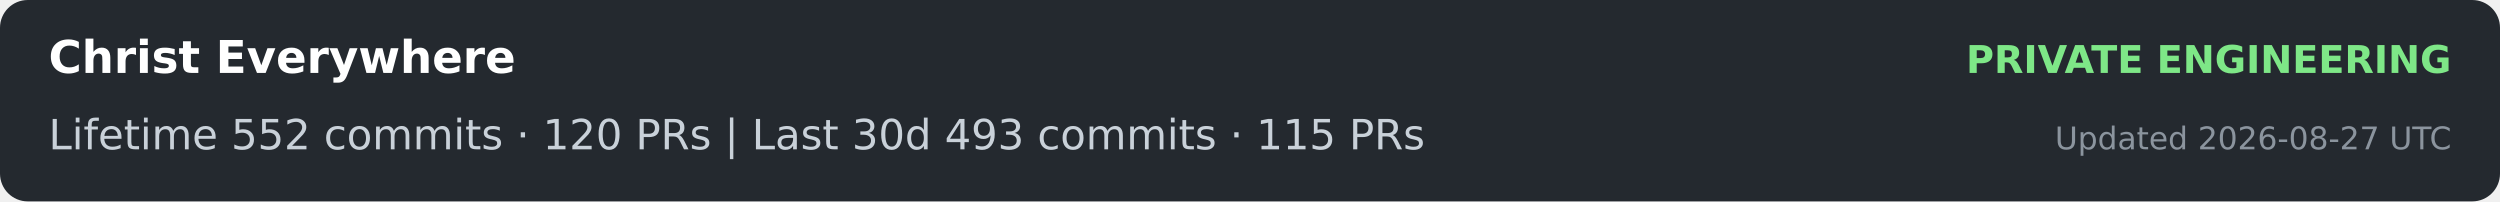
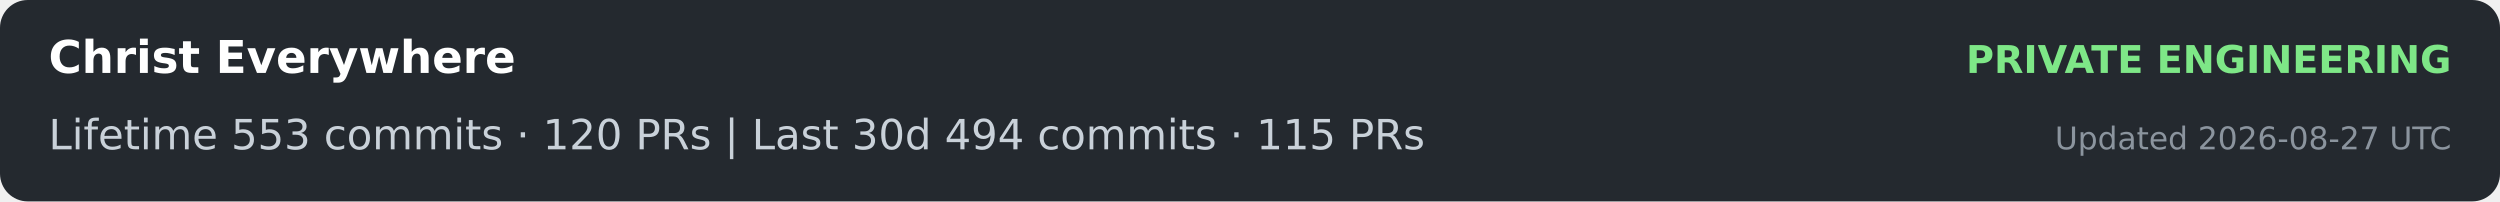
- <svg xmlns="http://www.w3.org/2000/svg" width="720" height="58" role="img" aria-label="Christ Everywhere: lifetime 552 commits and 120 PRs; last 30 days 493 commits and 115 PRs">
+ <svg xmlns="http://www.w3.org/2000/svg" width="720" height="58" role="img" aria-label="Christ Everywhere: lifetime 553 commits and 120 PRs; last 30 days 494 commits and 115 PRs">
  <rect width="720" height="58" rx="8" fill="#24292f" />
  <text x="14" y="21" fill="#ffffff" font-family="Verdana,DejaVu Sans,sans-serif" font-size="13" font-weight="700">Christ Everywhere</text>
  <text x="706" y="21" text-anchor="end" fill="#7ee787" font-family="Verdana,DejaVu Sans,sans-serif" font-size="11" font-weight="700">PRIVATE ENGINEERING</text>
-   <text x="14" y="43" fill="#c9d1d9" font-family="Verdana,DejaVu Sans,sans-serif" font-size="12">Lifetime  552 commits · 120 PRs     |     Last 30d  493 commits · 115 PRs</text>
+   <text x="14" y="43" fill="#c9d1d9" font-family="Verdana,DejaVu Sans,sans-serif" font-size="12">Lifetime  553 commits · 120 PRs     |     Last 30d  494 commits · 115 PRs</text>
  <text x="706" y="43" text-anchor="end" fill="#8b949e" font-family="Verdana,DejaVu Sans,sans-serif" font-size="9">Updated 2026-08-27 UTC</text>
</svg>
